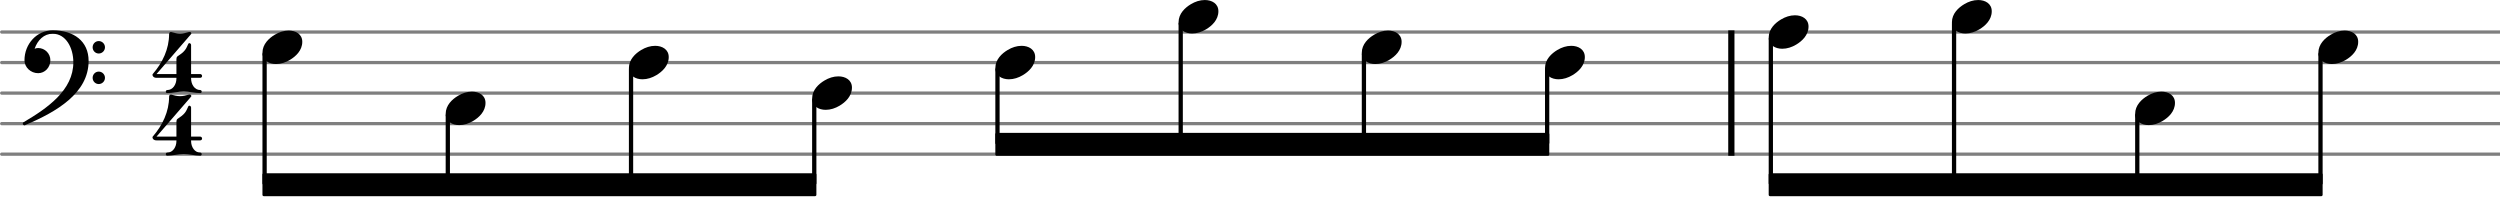
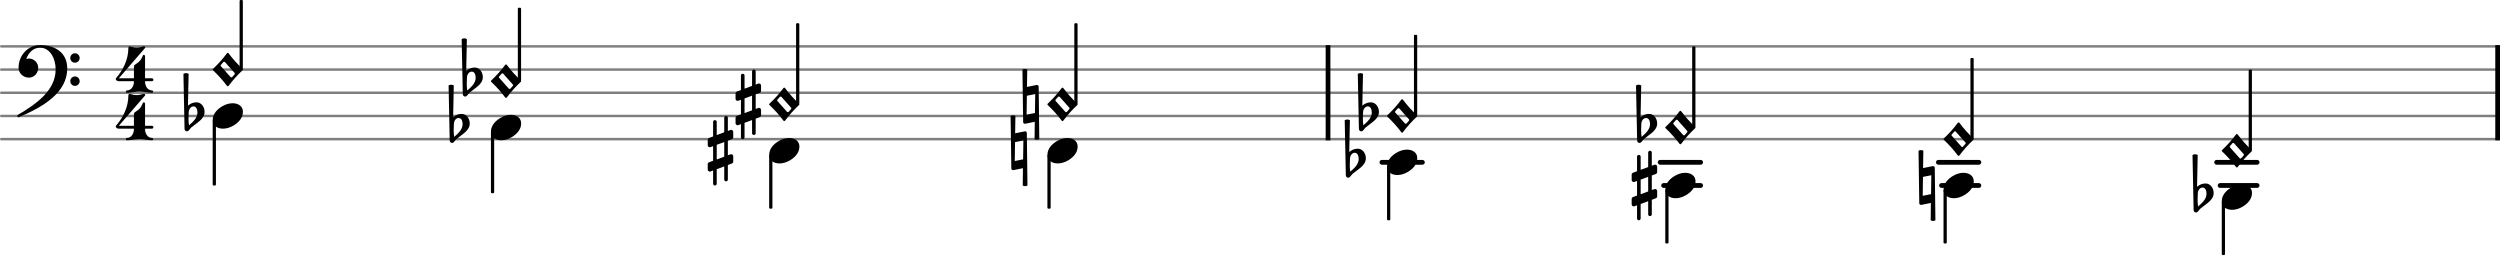
- <svg xmlns="http://www.w3.org/2000/svg" version="1.2" width="129.48mm" height="10.16mm" viewBox="0 -0 81.865 6.424">
+ <svg xmlns="http://www.w3.org/2000/svg" version="1.2" width="170.53mm" height="17.40mm" viewBox="0 -0 107.82 11">
  <style text="style/css">

tspan { white-space: pre; }

</style>
  <g color="rgb(49.804%, 49.804%, 49.804%)">
-     <line transform="translate(0, 5.0486)" stroke-linejoin="round" stroke-linecap="round" stroke-width="0.107" stroke="currentColor" x1="0.054" y1="-0" x2="81.865" y2="-0" />
-     <line transform="translate(0, 4.0486)" stroke-linejoin="round" stroke-linecap="round" stroke-width="0.107" stroke="currentColor" x1="0.054" y1="-0" x2="81.865" y2="-0" />
-     <line transform="translate(0, 3.0486)" stroke-linejoin="round" stroke-linecap="round" stroke-width="0.107" stroke="currentColor" x1="0.054" y1="-0" x2="81.865" y2="-0" />
-     <line transform="translate(0, 2.0486)" stroke-linejoin="round" stroke-linecap="round" stroke-width="0.107" stroke="currentColor" x1="0.054" y1="-0" x2="81.865" y2="-0" />
-     <line transform="translate(0, 1.0486)" stroke-linejoin="round" stroke-linecap="round" stroke-width="0.107" stroke="currentColor" x1="0.054" y1="-0" x2="81.865" y2="-0" />
+     <line transform="translate(0, 6)" stroke-linejoin="round" stroke-linecap="round" stroke-width="0.107" stroke="currentColor" x1="0.054" y1="-0" x2="107.767" y2="-0" />
+     <line transform="translate(0, 5)" stroke-linejoin="round" stroke-linecap="round" stroke-width="0.107" stroke="currentColor" x1="0.054" y1="-0" x2="107.767" y2="-0" />
+     <line transform="translate(0, 4)" stroke-linejoin="round" stroke-linecap="round" stroke-width="0.107" stroke="currentColor" x1="0.054" y1="-0" x2="107.767" y2="-0" />
+     <line transform="translate(0, 3)" stroke-linejoin="round" stroke-linecap="round" stroke-width="0.107" stroke="currentColor" x1="0.054" y1="-0" x2="107.767" y2="-0" />
+     <line transform="translate(0, 2)" stroke-linejoin="round" stroke-linecap="round" stroke-width="0.107" stroke="currentColor" x1="0.054" y1="-0" x2="107.767" y2="-0" />
  </g>
-   <rect transform="translate(56.5934, 3.0486)" x="0" y="-2.054" width="0.204" height="4.107" ry="0" fill="currentColor" />
-   <rect transform="translate(57.9884, 3.0486)" x="-0.07" y="-1.821" width="0.14" height="4.821" ry="0.044" fill="currentColor" />
-   <path transform="translate(57.9186, 1.0486) scale(0.004, -0.004)" d="M215 137c57 0 111 -29 111 -92c0 -71 -54 -120 -101 -148c-35 -21 -74 -34 -114 -34c-57 0 -111 29 -111 92c0 71 54 120 101 148c35 21 74 34 114 34z" fill="currentColor" />
-   <rect transform="translate(50.6631, 3.0486)" x="-0.07" y="-0.821" width="0.14" height="2.499" ry="0.044" fill="currentColor" />
-   <path transform="translate(50.5934, 2.0486) scale(0.004, -0.004)" d="M215 137c57 0 111 -29 111 -92c0 -71 -54 -120 -101 -148c-35 -21 -74 -34 -114 -34c-57 0 -111 29 -111 92c0 71 54 120 101 148c35 21 74 34 114 34z" fill="currentColor" />
-   <rect transform="translate(44.6631, 3.0486)" x="-0.07" y="-1.321" width="0.14" height="2.999" ry="0.044" fill="currentColor" />
-   <path transform="translate(44.5934, 1.5486) scale(0.004, -0.004)" d="M215 137c57 0 111 -29 111 -92c0 -71 -54 -120 -101 -148c-35 -21 -74 -34 -114 -34c-57 0 -111 29 -111 92c0 71 54 120 101 148c35 21 74 34 114 34z" fill="currentColor" />
-   <polygon transform="translate(8.5934, 6.0486)" stroke-linejoin="round" stroke-linecap="round" stroke-width="0.089" fill="currentColor" stroke="currentColor" points="18.095 -0.331 18.095 0.331 0.044 0.331 0.044 -0.331" />
-   <rect transform="translate(69.9884, 3.0486)" x="-0.07" y="0.679" width="0.14" height="2.321" ry="0.044" fill="currentColor" />
-   <polygon transform="translate(32.5934, 4.7273)" stroke-linejoin="round" stroke-linecap="round" stroke-width="0.089" fill="currentColor" stroke="currentColor" points="18.095 -0.331 18.095 0.331 0.044 0.331 0.044 -0.331" />
-   <polygon transform="translate(57.9186, 6.0486)" stroke-linejoin="round" stroke-linecap="round" stroke-width="0.089" fill="currentColor" stroke="currentColor" points="18.095 -0.331 18.095 0.331 0.044 0.331 0.044 -0.331" />
-   <rect transform="translate(75.9884, 3.0486)" x="-0.07" y="-1.321" width="0.14" height="4.321" ry="0.044" fill="currentColor" />
-   <path transform="translate(75.9186, 1.5486) scale(0.004, -0.004)" d="M215 137c57 0 111 -29 111 -92c0 -71 -54 -120 -101 -148c-35 -21 -74 -34 -114 -34c-57 0 -111 29 -111 92c0 71 54 120 101 148c35 21 74 34 114 34z" fill="currentColor" />
-   <path transform="translate(69.9186, 3.5486) scale(0.004, -0.004)" d="M215 137c57 0 111 -29 111 -92c0 -71 -54 -120 -101 -148c-35 -21 -74 -34 -114 -34c-57 0 -111 29 -111 92c0 71 54 120 101 148c35 21 74 34 114 34z" fill="currentColor" />
-   <rect transform="translate(63.9884, 3.0486)" x="-0.07" y="-2.321" width="0.14" height="5.321" ry="0.044" fill="currentColor" />
-   <path transform="translate(63.9186, 0.5486) scale(0.004, -0.004)" d="M215 137c57 0 111 -29 111 -92c0 -71 -54 -120 -101 -148c-35 -21 -74 -34 -114 -34c-57 0 -111 29 -111 92c0 71 54 120 101 148c35 21 74 34 114 34z" fill="currentColor" />
-   <path transform="translate(20.5934, 2.0486) scale(0.004, -0.004)" d="M215 137c57 0 111 -29 111 -92c0 -71 -54 -120 -101 -148c-35 -21 -74 -34 -114 -34c-57 0 -111 29 -111 92c0 71 54 120 101 148c35 21 74 34 114 34z" fill="currentColor" />
-   <rect transform="translate(14.6631, 3.0486)" x="-0.07" y="0.679" width="0.14" height="2.321" ry="0.044" fill="currentColor" />
-   <path transform="translate(14.5934, 3.5486) scale(0.004, -0.004)" d="M215 137c57 0 111 -29 111 -92c0 -71 -54 -120 -101 -148c-35 -21 -74 -34 -114 -34c-57 0 -111 29 -111 92c0 71 54 120 101 148c35 21 74 34 114 34z" fill="currentColor" />
-   <rect transform="translate(8.6631, 3.0486)" x="-0.07" y="-1.321" width="0.14" height="4.321" ry="0.044" fill="currentColor" />
-   <path transform="translate(5, 3.0486) scale(0.004, -0.004)" d="M203 301c22 15 45 30 61 51c12 15 19 34 27 51c2 4 5 6 9 6c6 0 14 -6 14 -15v-238h74c10 0 16 -8 16 -16s-6 -15 -16 -15h-74v-5c0 -49 29 -95 75 -95c8 0 12 -7 12 -13s-4 -12 -12 -12c-45 0 -90 13 -135 13s-90 -13 -135 -13c-8 0 -12 6 -12 12s4 13 12 13 c46 0 75 46 75 95v5h-163c-24 0 -33 15 -33 24c0 3 1 6 2 7c80 92 134 205 134 327c0 10 6 17 14 17h3c24 -7 48 -13 73 -13s48 6 72 13c2 1 4 1 6 1c9 0 14 -7 14 -13c0 -2 0 -3 -2 -5l-283 -327h163v122c0 9 2 18 9 23z" fill="currentColor" />
-   <path transform="translate(5, 5.0972) scale(0.004, -0.004)" d="M203 301c22 15 45 30 61 51c12 15 19 34 27 51c2 4 5 6 9 6c6 0 14 -6 14 -15v-238h74c10 0 16 -8 16 -16s-6 -15 -16 -15h-74v-5c0 -49 29 -95 75 -95c8 0 12 -7 12 -13s-4 -12 -12 -12c-45 0 -90 13 -135 13s-90 -13 -135 -13c-8 0 -12 6 -12 12s4 13 12 13 c46 0 75 46 75 95v5h-163c-24 0 -33 15 -33 24c0 3 1 6 2 7c80 92 134 205 134 327c0 10 6 17 14 17h3c24 -7 48 -13 73 -13s48 6 72 13c2 1 4 1 6 1c9 0 14 -7 14 -13c0 -2 0 -3 -2 -5l-283 -327h163v122c0 9 2 18 9 23z" fill="currentColor" />
-   <path transform="translate(0.8, 2.0486) scale(0.004, -0.004)" d="M558 -125c0 28 22 51 50 51s51 -23 51 -51s-23 -51 -51 -51s-50 23 -50 51zM558 125c0 28 22 51 50 51s51 -23 51 -51s-23 -51 -51 -51s-50 23 -50 51zM231 264c172 0 294 -88 294 -251c0 -263 -262 -416 -515 -523c-3 -3 -7 -4 -10 -4c-7 0 -14 7 -14 14c0 3 1 7 4 10 c201 118 410 265 410 492c0 119 -61 234 -169 234c-72 0 -124 -53 -148 -123c10 4 19 6 29 6c55 0 100 -45 100 -100c0 -58 -44 -106 -100 -106c-60 0 -112 47 -112 106c0 133 101 245 231 245z" fill="currentColor" />
-   <path transform="translate(8.5934, 1.5486) scale(0.004, -0.004)" d="M215 137c57 0 111 -29 111 -92c0 -71 -54 -120 -101 -148c-35 -21 -74 -34 -114 -34c-57 0 -111 29 -111 92c0 71 54 120 101 148c35 21 74 34 114 34z" fill="currentColor" />
-   <rect transform="translate(38.6631, 3.0486)" x="-0.07" y="-2.321" width="0.14" height="3.999" ry="0.044" fill="currentColor" />
-   <path transform="translate(38.5934, 0.5486) scale(0.004, -0.004)" d="M215 137c57 0 111 -29 111 -92c0 -71 -54 -120 -101 -148c-35 -21 -74 -34 -114 -34c-57 0 -111 29 -111 92c0 71 54 120 101 148c35 21 74 34 114 34z" fill="currentColor" />
-   <rect transform="translate(32.6631, 3.0486)" x="-0.07" y="-0.821" width="0.14" height="2.499" ry="0.044" fill="currentColor" />
-   <path transform="translate(32.5934, 2.0486) scale(0.004, -0.004)" d="M215 137c57 0 111 -29 111 -92c0 -71 -54 -120 -101 -148c-35 -21 -74 -34 -114 -34c-57 0 -111 29 -111 92c0 71 54 120 101 148c35 21 74 34 114 34z" fill="currentColor" />
-   <rect transform="translate(20.6631, 3.0486)" x="-0.07" y="-0.821" width="0.14" height="3.821" ry="0.044" fill="currentColor" />
-   <rect transform="translate(26.6631, 3.0486)" x="-0.07" y="0.179" width="0.14" height="2.821" ry="0.044" fill="currentColor" />
-   <path transform="translate(26.5934, 3.0486) scale(0.004, -0.004)" d="M215 137c57 0 111 -29 111 -92c0 -71 -54 -120 -101 -148c-35 -21 -74 -34 -114 -34c-57 0 -111 29 -111 92c0 71 54 120 101 148c35 21 74 34 114 34z" fill="currentColor" />
+   <rect transform="translate(0, 7)" x="95.495" y="-0.104" width="1.954" height="0.207" ry="0.104" fill="currentColor" />
+   <rect transform="translate(0, 8)" x="95.645" y="-0.104" width="1.804" height="0.207" ry="0.104" fill="currentColor" />
+   <rect transform="translate(0, 7)" x="83.495" y="-0.104" width="1.954" height="0.207" ry="0.104" fill="currentColor" />
+   <rect transform="translate(0, 8)" x="83.631" y="-0.104" width="1.818" height="0.207" ry="0.104" fill="currentColor" />
+   <rect transform="translate(0, 7)" x="71.495" y="-0.104" width="1.954" height="0.207" ry="0.104" fill="currentColor" />
+   <rect transform="translate(0, 8)" x="71.645" y="-0.104" width="1.804" height="0.207" ry="0.104" fill="currentColor" />
+   <rect transform="translate(0, 7)" x="59.495" y="-0.104" width="1.954" height="0.207" ry="0.104" fill="currentColor" />
+   <rect transform="translate(57.173, 4)" x="0" y="-2.054" width="0.204" height="4.107" ry="0" fill="currentColor" />
+   <rect transform="translate(107.6167, 4)" x="0" y="-2.054" width="0.204" height="4.107" ry="0" fill="currentColor" />
+   <path transform="translate(70.3705, 8) scale(0.004, -0.004)" d="M217 -311c0 -11 -8 -19 -19 -19s-20 8 -20 19v142l-81 -30v-156c0 -11 -9 -20 -20 -20s-19 9 -19 20v142l-28 -11c-3 -1 -5 -1 -8 -1c-12 0 -22 10 -22 23v57c0 9 6 18 15 21l43 16v157l-28 -10c-3 -1 -5 -1 -8 -1c-12 0 -22 9 -22 22v57c0 9 6 18 15 21l43 16v157 c0 11 8 19 19 19s20 -8 20 -19v-142l81 30v156c0 11 9 20 20 20s19 -9 19 -20v-142l28 11c3 1 5 1 8 1c12 0 22 -10 22 -23v-57c0 -9 -6 -18 -15 -21l-43 -16v-157l28 10c3 1 5 1 8 1c12 0 22 -9 22 -22v-57c0 -9 -6 -18 -15 -21l-43 -16v-157zM97 64v-158l81 30v158z" fill="currentColor" />
+   <path transform="translate(71.8205, 8) scale(0.004, -0.004)" d="M215 137c57 0 111 -29 111 -92c0 -71 -54 -120 -101 -148c-35 -21 -74 -34 -114 -34c-57 0 -111 29 -111 92c0 71 54 120 101 148c35 21 74 34 114 34z" fill="currentColor" />
+   <path transform="translate(71.8205, 5.5) scale(0.004, -0.004)" d="M89 51c-2 -2 -3 -5 -3 -8s1 -5 3 -7l104 -117c2 -2 5 -3 8 -3s7 1 9 3l26 30c2 2 3 5 3 8s-1 5 -3 7l-104 117c-2 2 -5 3 -8 3s-7 -1 -9 -3zM0 0c0 3 1 5 3 7c55 52 106 108 151 169c2 3 6 4 9 4s6 -1 8 -4c45 -61 96 -117 151 -169c2 -2 3 -4 3 -7s-1 -5 -3 -7 c-55 -52 -106 -108 -151 -169c-2 -3 -5 -4 -8 -4s-7 1 -9 4c-45 61 -96 117 -151 169c-2 2 -3 4 -3 7z" fill="currentColor" />
+   <rect transform="translate(71.8903, 4)" x="-0.07" y="4.179" width="0.14" height="2.321" ry="0.044" fill="currentColor" />
+   <rect transform="translate(73.0508, 4)" x="-0.07" y="-2" width="0.14" height="3.5" ry="0.044" fill="currentColor" />
+   <path transform="translate(59.8205, 7) scale(0.004, -0.004)" d="M215 137c57 0 111 -29 111 -92c0 -71 -54 -120 -101 -148c-35 -21 -74 -34 -114 -34c-57 0 -111 29 -111 92c0 71 54 120 101 148c35 21 74 34 114 34z" fill="currentColor" />
+   <path transform="translate(59.8205, 5) scale(0.004, -0.004)" d="M89 51c-2 -2 -3 -5 -3 -8s1 -5 3 -7l104 -117c2 -2 5 -3 8 -3s7 1 9 3l26 30c2 2 3 5 3 8s-1 5 -3 7l-104 117c-2 2 -5 3 -8 3s-7 -1 -9 -3zM0 0c0 3 1 5 3 7c55 52 106 108 151 169c2 3 6 4 9 4s6 -1 8 -4c45 -61 96 -117 151 -169c2 -2 3 -4 3 -7s-1 -5 -3 -7 c-55 -52 -106 -108 -151 -169c-2 -3 -5 -4 -8 -4s-7 1 -9 4c-45 61 -96 117 -151 169c-2 2 -3 4 -3 7z" fill="currentColor" />
+   <rect transform="translate(59.8903, 4)" x="-0.07" y="3.179" width="0.14" height="2.321" ry="0.044" fill="currentColor" />
+   <rect transform="translate(61.0508, 4)" x="-0.07" y="-2.5" width="0.14" height="3.5" ry="0.044" fill="currentColor" />
+   <path transform="translate(58.1065, 7) scale(0.004, -0.004)" d="M29 39l-2 -64v-11c0 -22 2 -43 5 -65c44 38 91 80 91 138c0 33 -13 66 -42 66c-31 0 -51 -31 -52 -64zM-16 -139l-12 593c9 5 18 8 28 8s19 -3 28 -8l-7 -343c25 23 58 36 92 36c51 0 87 -49 87 -103c0 -79 -84 -117 -144 -169c-16 -14 -25 -41 -47 -41 c-14 0 -25 13 -25 27z" fill="currentColor" />
+   <path transform="translate(58.6705, 5) scale(0.004, -0.004)" d="M29 39l-2 -64v-11c0 -22 2 -43 5 -65c44 38 91 80 91 138c0 33 -13 66 -42 66c-31 0 -51 -31 -52 -64zM-16 -139l-12 593c9 5 18 8 28 8s19 -3 28 -8l-7 -343c25 23 58 36 92 36c51 0 87 -49 87 -103c0 -79 -84 -117 -144 -169c-16 -14 -25 -41 -47 -41 c-14 0 -25 13 -25 27z" fill="currentColor" />
+   <rect transform="translate(97.0508, 4)" x="-0.07" y="-1" width="0.14" height="3.5" ry="0.044" fill="currentColor" />
+   <path transform="translate(94.6705, 8.5) scale(0.004, -0.004)" d="M29 39l-2 -64v-11c0 -22 2 -43 5 -65c44 38 91 80 91 138c0 33 -13 66 -42 66c-31 0 -51 -31 -52 -64zM-16 -139l-12 593c9 5 18 8 28 8s19 -3 28 -8l-7 -343c25 23 58 36 92 36c51 0 87 -49 87 -103c0 -79 -84 -117 -144 -169c-16 -14 -25 -41 -47 -41 c-14 0 -25 13 -25 27z" fill="currentColor" />
+   <path transform="translate(70.6705, 5.5) scale(0.004, -0.004)" d="M29 39l-2 -64v-11c0 -22 2 -43 5 -65c44 38 91 80 91 138c0 33 -13 66 -42 66c-31 0 -51 -31 -52 -64zM-16 -139l-12 593c9 5 18 8 28 8s19 -3 28 -8l-7 -343c25 23 58 36 92 36c51 0 87 -49 87 -103c0 -79 -84 -117 -144 -169c-16 -14 -25 -41 -47 -41 c-14 0 -25 13 -25 27z" fill="currentColor" />
+   <path transform="translate(83.8205, 8) scale(0.004, -0.004)" d="M215 137c57 0 111 -29 111 -92c0 -71 -54 -120 -101 -148c-35 -21 -74 -34 -114 -34c-57 0 -111 29 -111 92c0 71 54 120 101 148c35 21 74 34 114 34z" fill="currentColor" />
+   <path transform="translate(83.8205, 6) scale(0.004, -0.004)" d="M89 51c-2 -2 -3 -5 -3 -8s1 -5 3 -7l104 -117c2 -2 5 -3 8 -3s7 1 9 3l26 30c2 2 3 5 3 8s-1 5 -3 7l-104 117c-2 2 -5 3 -8 3s-7 -1 -9 -3zM0 0c0 3 1 5 3 7c55 52 106 108 151 169c2 3 6 4 9 4s6 -1 8 -4c45 -61 96 -117 151 -169c2 -2 3 -4 3 -7s-1 -5 -3 -7 c-55 -52 -106 -108 -151 -169c-2 -3 -5 -4 -8 -4s-7 1 -9 4c-45 61 -96 117 -151 169c-2 2 -3 4 -3 7z" fill="currentColor" />
+   <rect transform="translate(83.8903, 4)" x="-0.07" y="4.179" width="0.14" height="2.321" ry="0.044" fill="currentColor" />
+   <rect transform="translate(85.0508, 4)" x="-0.07" y="-1.5" width="0.14" height="3.5" ry="0.044" fill="currentColor" />
+   <path transform="translate(82.7745, 8) scale(0.004, -0.004)" d="M-8 375c8 5 17 7 26 7s18 -2 26 -7l-3 -187l104 21h4c10 0 18 -8 18 -18l7 -566c-8 -5 -16 -7 -25 -7s-18 2 -26 7l2 187l-103 -21h-4c-10 0 -18 8 -18 18zM130 111l-90 -18l-3 -204l90 18z" fill="currentColor" />
+   <path transform="translate(95.8205, 8.5) scale(0.004, -0.004)" d="M215 137c57 0 111 -29 111 -92c0 -71 -54 -120 -101 -148c-35 -21 -74 -34 -114 -34c-57 0 -111 29 -111 92c0 71 54 120 101 148c35 21 74 34 114 34z" fill="currentColor" />
+   <path transform="translate(95.8205, 6.5) scale(0.004, -0.004)" d="M89 51c-2 -2 -3 -5 -3 -8s1 -5 3 -7l104 -117c2 -2 5 -3 8 -3s7 1 9 3l26 30c2 2 3 5 3 8s-1 5 -3 7l-104 117c-2 2 -5 3 -8 3s-7 -1 -9 -3zM0 0c0 3 1 5 3 7c55 52 106 108 151 169c2 3 6 4 9 4s6 -1 8 -4c45 -61 96 -117 151 -169c2 -2 3 -4 3 -7s-1 -5 -3 -7 c-55 -52 -106 -108 -151 -169c-2 -3 -5 -4 -8 -4s-7 1 -9 4c-45 61 -96 117 -151 169c-2 2 -3 4 -3 7z" fill="currentColor" />
+   <rect transform="translate(95.8903, 4)" x="-0.07" y="4.679" width="0.14" height="2.321" ry="0.044" fill="currentColor" />
+   <path transform="translate(9.173, 5) scale(0.004, -0.004)" d="M215 137c57 0 111 -29 111 -92c0 -71 -54 -120 -101 -148c-35 -21 -74 -34 -114 -34c-57 0 -111 29 -111 92c0 71 54 120 101 148c35 21 74 34 114 34z" fill="currentColor" />
+   <rect transform="translate(22.4033, 4)" x="-0.07" y="-3.667" width="0.14" height="3.167" ry="0.044" fill="currentColor" />
+   <rect transform="translate(21.2428, 4)" x="-0.07" y="1.679" width="0.14" height="2.654" ry="0.044" fill="currentColor" />
+   <path transform="translate(21.173, 3.5) scale(0.004, -0.004)" d="M89 51c-2 -2 -3 -5 -3 -8s1 -5 3 -7l104 -117c2 -2 5 -3 8 -3s7 1 9 3l26 30c2 2 3 5 3 8s-1 5 -3 7l-104 117c-2 2 -5 3 -8 3s-7 -1 -9 -3zM0 0c0 3 1 5 3 7c55 52 106 108 151 169c2 3 6 4 9 4s6 -1 8 -4c45 -61 96 -117 151 -169c2 -2 3 -4 3 -7s-1 -5 -3 -7 c-55 -52 -106 -108 -151 -169c-2 -3 -5 -4 -8 -4s-7 1 -9 4c-45 61 -96 117 -151 169c-2 2 -3 4 -3 7z" fill="currentColor" />
+   <path transform="translate(21.173, 5.5) scale(0.004, -0.004)" d="M215 137c57 0 111 -29 111 -92c0 -71 -54 -120 -101 -148c-35 -21 -74 -34 -114 -34c-57 0 -111 29 -111 92c0 71 54 120 101 148c35 21 74 34 114 34z" fill="currentColor" />
+   <path transform="translate(19.459, 5.5) scale(0.004, -0.004)" d="M29 39l-2 -64v-11c0 -22 2 -43 5 -65c44 38 91 80 91 138c0 33 -13 66 -42 66c-31 0 -51 -31 -52 -64zM-16 -139l-12 593c9 5 18 8 28 8s19 -3 28 -8l-7 -343c25 23 58 36 92 36c51 0 87 -49 87 -103c0 -79 -84 -117 -144 -169c-16 -14 -25 -41 -47 -41 c-14 0 -25 13 -25 27z" fill="currentColor" />
+   <path transform="translate(8.023, 5) scale(0.004, -0.004)" d="M29 39l-2 -64v-11c0 -22 2 -43 5 -65c44 38 91 80 91 138c0 33 -13 66 -42 66c-31 0 -51 -31 -52 -64zM-16 -139l-12 593c9 5 18 8 28 8s19 -3 28 -8l-7 -343c25 23 58 36 92 36c51 0 87 -49 87 -103c0 -79 -84 -117 -144 -169c-16 -14 -25 -41 -47 -41 c-14 0 -25 13 -25 27z" fill="currentColor" />
+   <rect transform="translate(10.4033, 4)" x="-0.07" y="-4" width="0.14" height="3" ry="0.044" fill="currentColor" />
+   <rect transform="translate(9.2428, 4)" x="-0.07" y="1.179" width="0.14" height="2.821" ry="0.044" fill="currentColor" />
+   <path transform="translate(9.173, 3) scale(0.004, -0.004)" d="M89 51c-2 -2 -3 -5 -3 -8s1 -5 3 -7l104 -117c2 -2 5 -3 8 -3s7 1 9 3l26 30c2 2 3 5 3 8s-1 5 -3 7l-104 117c-2 2 -5 3 -8 3s-7 -1 -9 -3zM0 0c0 3 1 5 3 7c55 52 106 108 151 169c2 3 6 4 9 4s6 -1 8 -4c45 -61 96 -117 151 -169c2 -2 3 -4 3 -7s-1 -5 -3 -7 c-55 -52 -106 -108 -151 -169c-2 -3 -5 -4 -8 -4s-7 1 -9 4c-45 61 -96 117 -151 169c-2 2 -3 4 -3 7z" fill="currentColor" />
+   <path transform="translate(5, 4) scale(0.004, -0.004)" d="M203 301c22 15 45 30 61 51c12 15 19 34 27 51c2 4 5 6 9 6c6 0 14 -6 14 -15v-238h74c10 0 16 -8 16 -16s-6 -15 -16 -15h-74v-5c0 -49 29 -95 75 -95c8 0 12 -7 12 -13s-4 -12 -12 -12c-45 0 -90 13 -135 13s-90 -13 -135 -13c-8 0 -12 6 -12 12s4 13 12 13 c46 0 75 46 75 95v5h-163c-24 0 -33 15 -33 24c0 3 1 6 2 7c80 92 134 205 134 327c0 10 6 17 14 17h3c24 -7 48 -13 73 -13s48 6 72 13c2 1 4 1 6 1c9 0 14 -7 14 -13c0 -2 0 -3 -2 -5l-283 -327h163v122c0 9 2 18 9 23z" fill="currentColor" />
+   <path transform="translate(5, 6.0486) scale(0.004, -0.004)" d="M203 301c22 15 45 30 61 51c12 15 19 34 27 51c2 4 5 6 9 6c6 0 14 -6 14 -15v-238h74c10 0 16 -8 16 -16s-6 -15 -16 -15h-74v-5c0 -49 29 -95 75 -95c8 0 12 -7 12 -13s-4 -12 -12 -12c-45 0 -90 13 -135 13s-90 -13 -135 -13c-8 0 -12 6 -12 12s4 13 12 13 c46 0 75 46 75 95v5h-163c-24 0 -33 15 -33 24c0 3 1 6 2 7c80 92 134 205 134 327c0 10 6 17 14 17h3c24 -7 48 -13 73 -13s48 6 72 13c2 1 4 1 6 1c9 0 14 -7 14 -13c0 -2 0 -3 -2 -5l-283 -327h163v122c0 9 2 18 9 23z" fill="currentColor" />
+   <path transform="translate(0.8, 3) scale(0.004, -0.004)" d="M558 -125c0 28 22 51 50 51s51 -23 51 -51s-23 -51 -51 -51s-50 23 -50 51zM558 125c0 28 22 51 50 51s51 -23 51 -51s-23 -51 -51 -51s-50 23 -50 51zM231 264c172 0 294 -88 294 -251c0 -263 -262 -416 -515 -523c-3 -3 -7 -4 -10 -4c-7 0 -14 7 -14 14c0 3 1 7 4 10 c201 118 410 265 410 492c0 119 -61 234 -169 234c-72 0 -124 -53 -148 -123c10 4 19 6 29 6c55 0 100 -45 100 -100c0 -58 -44 -106 -100 -106c-60 0 -112 47 -112 106c0 133 101 245 231 245z" fill="currentColor" />
+   <rect transform="translate(46.4033, 4)" x="-0.07" y="-3" width="0.14" height="3.5" ry="0.044" fill="currentColor" />
+   <path transform="translate(31.723, 4.5) scale(0.004, -0.004)" d="M217 -311c0 -11 -8 -19 -19 -19s-20 8 -20 19v142l-81 -30v-156c0 -11 -9 -20 -20 -20s-19 9 -19 20v142l-28 -11c-3 -1 -5 -1 -8 -1c-12 0 -22 10 -22 23v57c0 9 6 18 15 21l43 16v157l-28 -10c-3 -1 -5 -1 -8 -1c-12 0 -22 9 -22 22v57c0 9 6 18 15 21l43 16v157 c0 11 8 19 19 19s20 -8 20 -19v-142l81 30v156c0 11 9 20 20 20s19 -9 19 -20v-142l28 11c3 1 5 1 8 1c12 0 22 -10 22 -23v-57c0 -9 -6 -18 -15 -21l-43 -16v-157l28 10c3 1 5 1 8 1c12 0 22 -9 22 -22v-57c0 -9 -6 -18 -15 -21l-43 -16v-157zM97 64v-158l81 30v158z" fill="currentColor" />
+   <path transform="translate(45.173, 6.5) scale(0.004, -0.004)" d="M215 137c57 0 111 -29 111 -92c0 -71 -54 -120 -101 -148c-35 -21 -74 -34 -114 -34c-57 0 -111 29 -111 92c0 71 54 120 101 148c35 21 74 34 114 34z" fill="currentColor" />
+   <path transform="translate(45.173, 4.5) scale(0.004, -0.004)" d="M89 51c-2 -2 -3 -5 -3 -8s1 -5 3 -7l104 -117c2 -2 5 -3 8 -3s7 1 9 3l26 30c2 2 3 5 3 8s-1 5 -3 7l-104 117c-2 2 -5 3 -8 3s-7 -1 -9 -3zM0 0c0 3 1 5 3 7c55 52 106 108 151 169c2 3 6 4 9 4s6 -1 8 -4c45 -61 96 -117 151 -169c2 -2 3 -4 3 -7s-1 -5 -3 -7 c-55 -52 -106 -108 -151 -169c-2 -3 -5 -4 -8 -4s-7 1 -9 4c-45 61 -96 117 -151 169c-2 2 -3 4 -3 7z" fill="currentColor" />
+   <rect transform="translate(45.2428, 4)" x="-0.07" y="2.679" width="0.14" height="2.321" ry="0.044" fill="currentColor" />
+   <path transform="translate(43.6168, 6.5) scale(0.004, -0.004)" d="M-8 375c8 5 17 7 26 7s18 -2 26 -7l-3 -187l104 21h4c10 0 18 -8 18 -18l7 -566c-8 -5 -16 -7 -25 -7s-18 2 -26 7l2 187l-103 -21h-4c-10 0 -18 8 -18 18zM130 111l-90 -18l-3 -204l90 18z" fill="currentColor" />
+   <path transform="translate(44.127, 4.5) scale(0.004, -0.004)" d="M-8 375c8 5 17 7 26 7s18 -2 26 -7l-3 -187l104 21h4c10 0 18 -8 18 -18l7 -566c-8 -5 -16 -7 -25 -7s-18 2 -26 7l2 187l-103 -21h-4c-10 0 -18 8 -18 18zM130 111l-90 -18l-3 -204l90 18z" fill="currentColor" />
+   <path transform="translate(30.523, 6.5) scale(0.004, -0.004)" d="M217 -311c0 -11 -8 -19 -19 -19s-20 8 -20 19v142l-81 -30v-156c0 -11 -9 -20 -20 -20s-19 9 -19 20v142l-28 -11c-3 -1 -5 -1 -8 -1c-12 0 -22 10 -22 23v57c0 9 6 18 15 21l43 16v157l-28 -10c-3 -1 -5 -1 -8 -1c-12 0 -22 9 -22 22v57c0 9 6 18 15 21l43 16v157 c0 11 8 19 19 19s20 -8 20 -19v-142l81 30v156c0 11 9 20 20 20s19 -9 19 -20v-142l28 11c3 1 5 1 8 1c12 0 22 -10 22 -23v-57c0 -9 -6 -18 -15 -21l-43 -16v-157l28 10c3 1 5 1 8 1c12 0 22 -9 22 -22v-57c0 -9 -6 -18 -15 -21l-43 -16v-157zM97 64v-158l81 30v158z" fill="currentColor" />
+   <path transform="translate(33.173, 6.5) scale(0.004, -0.004)" d="M215 137c57 0 111 -29 111 -92c0 -71 -54 -120 -101 -148c-35 -21 -74 -34 -114 -34c-57 0 -111 29 -111 92c0 71 54 120 101 148c35 21 74 34 114 34z" fill="currentColor" />
+   <path transform="translate(33.173, 4.5) scale(0.004, -0.004)" d="M89 51c-2 -2 -3 -5 -3 -8s1 -5 3 -7l104 -117c2 -2 5 -3 8 -3s7 1 9 3l26 30c2 2 3 5 3 8s-1 5 -3 7l-104 117c-2 2 -5 3 -8 3s-7 -1 -9 -3zM0 0c0 3 1 5 3 7c55 52 106 108 151 169c2 3 6 4 9 4s6 -1 8 -4c45 -61 96 -117 151 -169c2 -2 3 -4 3 -7s-1 -5 -3 -7 c-55 -52 -106 -108 -151 -169c-2 -3 -5 -4 -8 -4s-7 1 -9 4c-45 61 -96 117 -151 169c-2 2 -3 4 -3 7z" fill="currentColor" />
+   <rect transform="translate(33.2428, 4)" x="-0.07" y="2.679" width="0.14" height="2.321" ry="0.044" fill="currentColor" />
+   <rect transform="translate(34.4033, 4)" x="-0.07" y="-3" width="0.14" height="3.5" ry="0.044" fill="currentColor" />
+   <path transform="translate(20.023, 3.5) scale(0.004, -0.004)" d="M29 39l-2 -64v-11c0 -22 2 -43 5 -65c44 38 91 80 91 138c0 33 -13 66 -42 66c-31 0 -51 -31 -52 -64zM-16 -139l-12 593c9 5 18 8 28 8s19 -3 28 -8l-7 -343c25 23 58 36 92 36c51 0 87 -49 87 -103c0 -79 -84 -117 -144 -169c-16 -14 -25 -41 -47 -41 c-14 0 -25 13 -25 27z" fill="currentColor" />
</svg>
